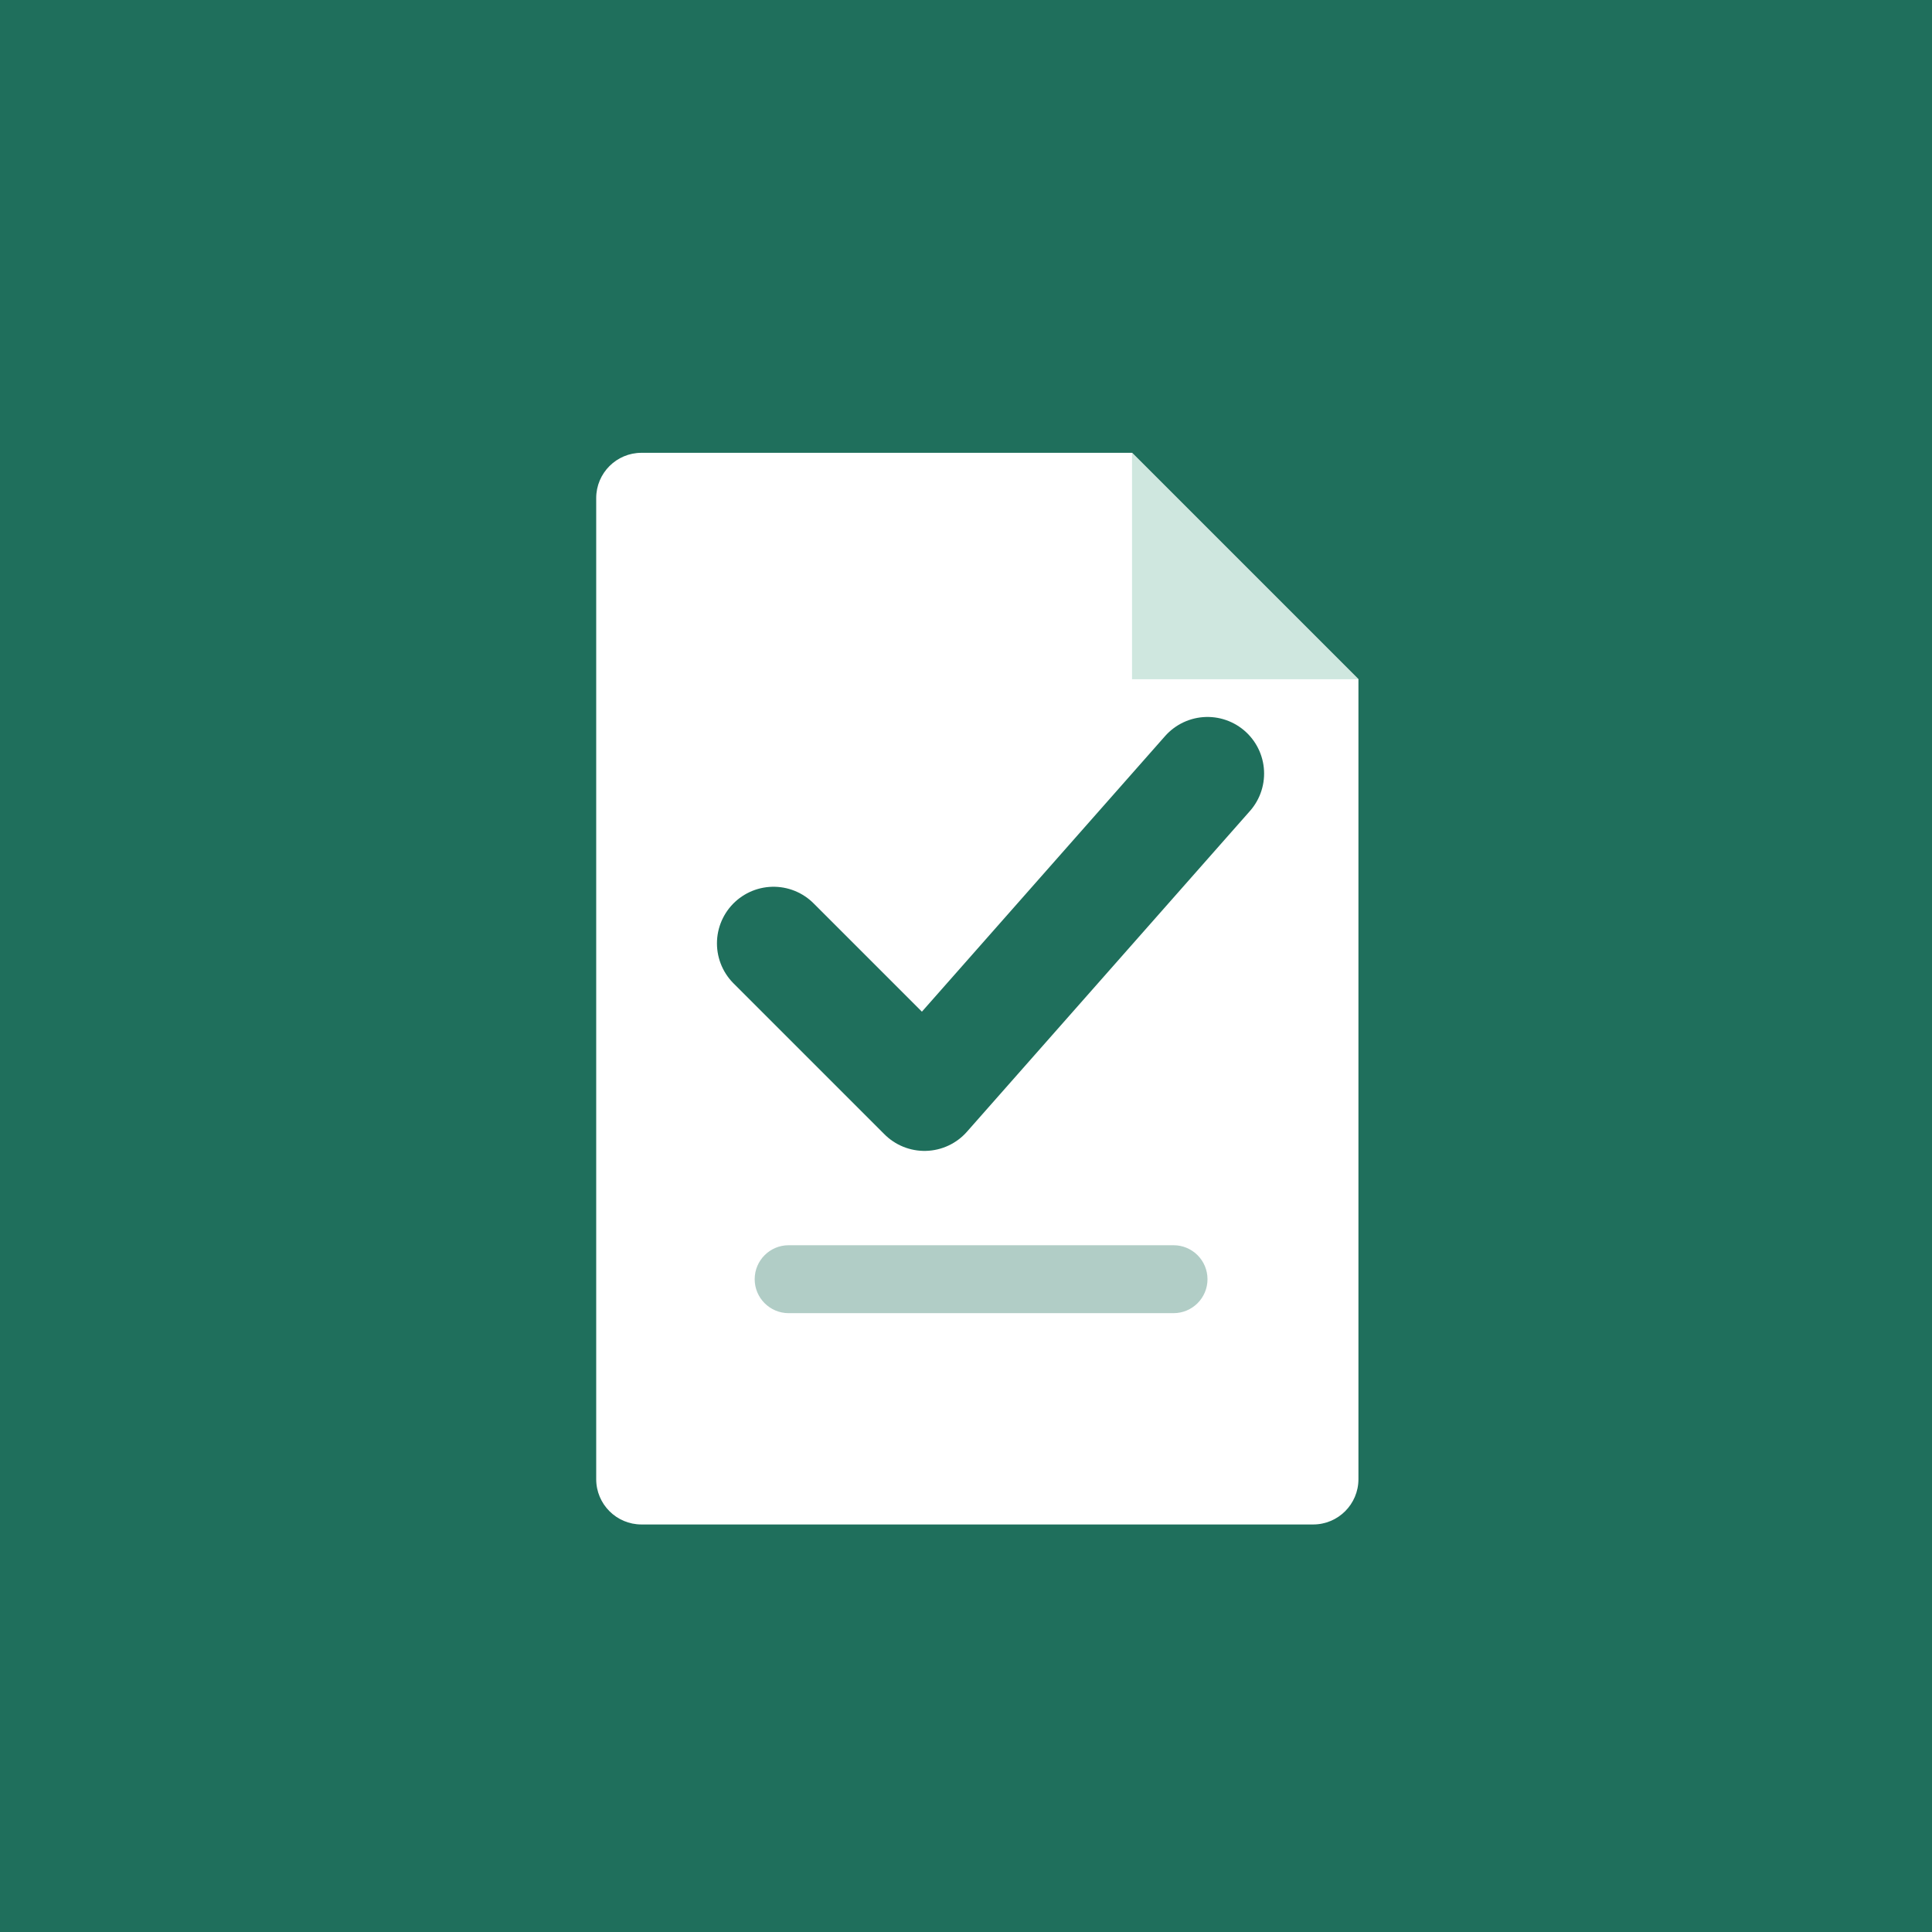
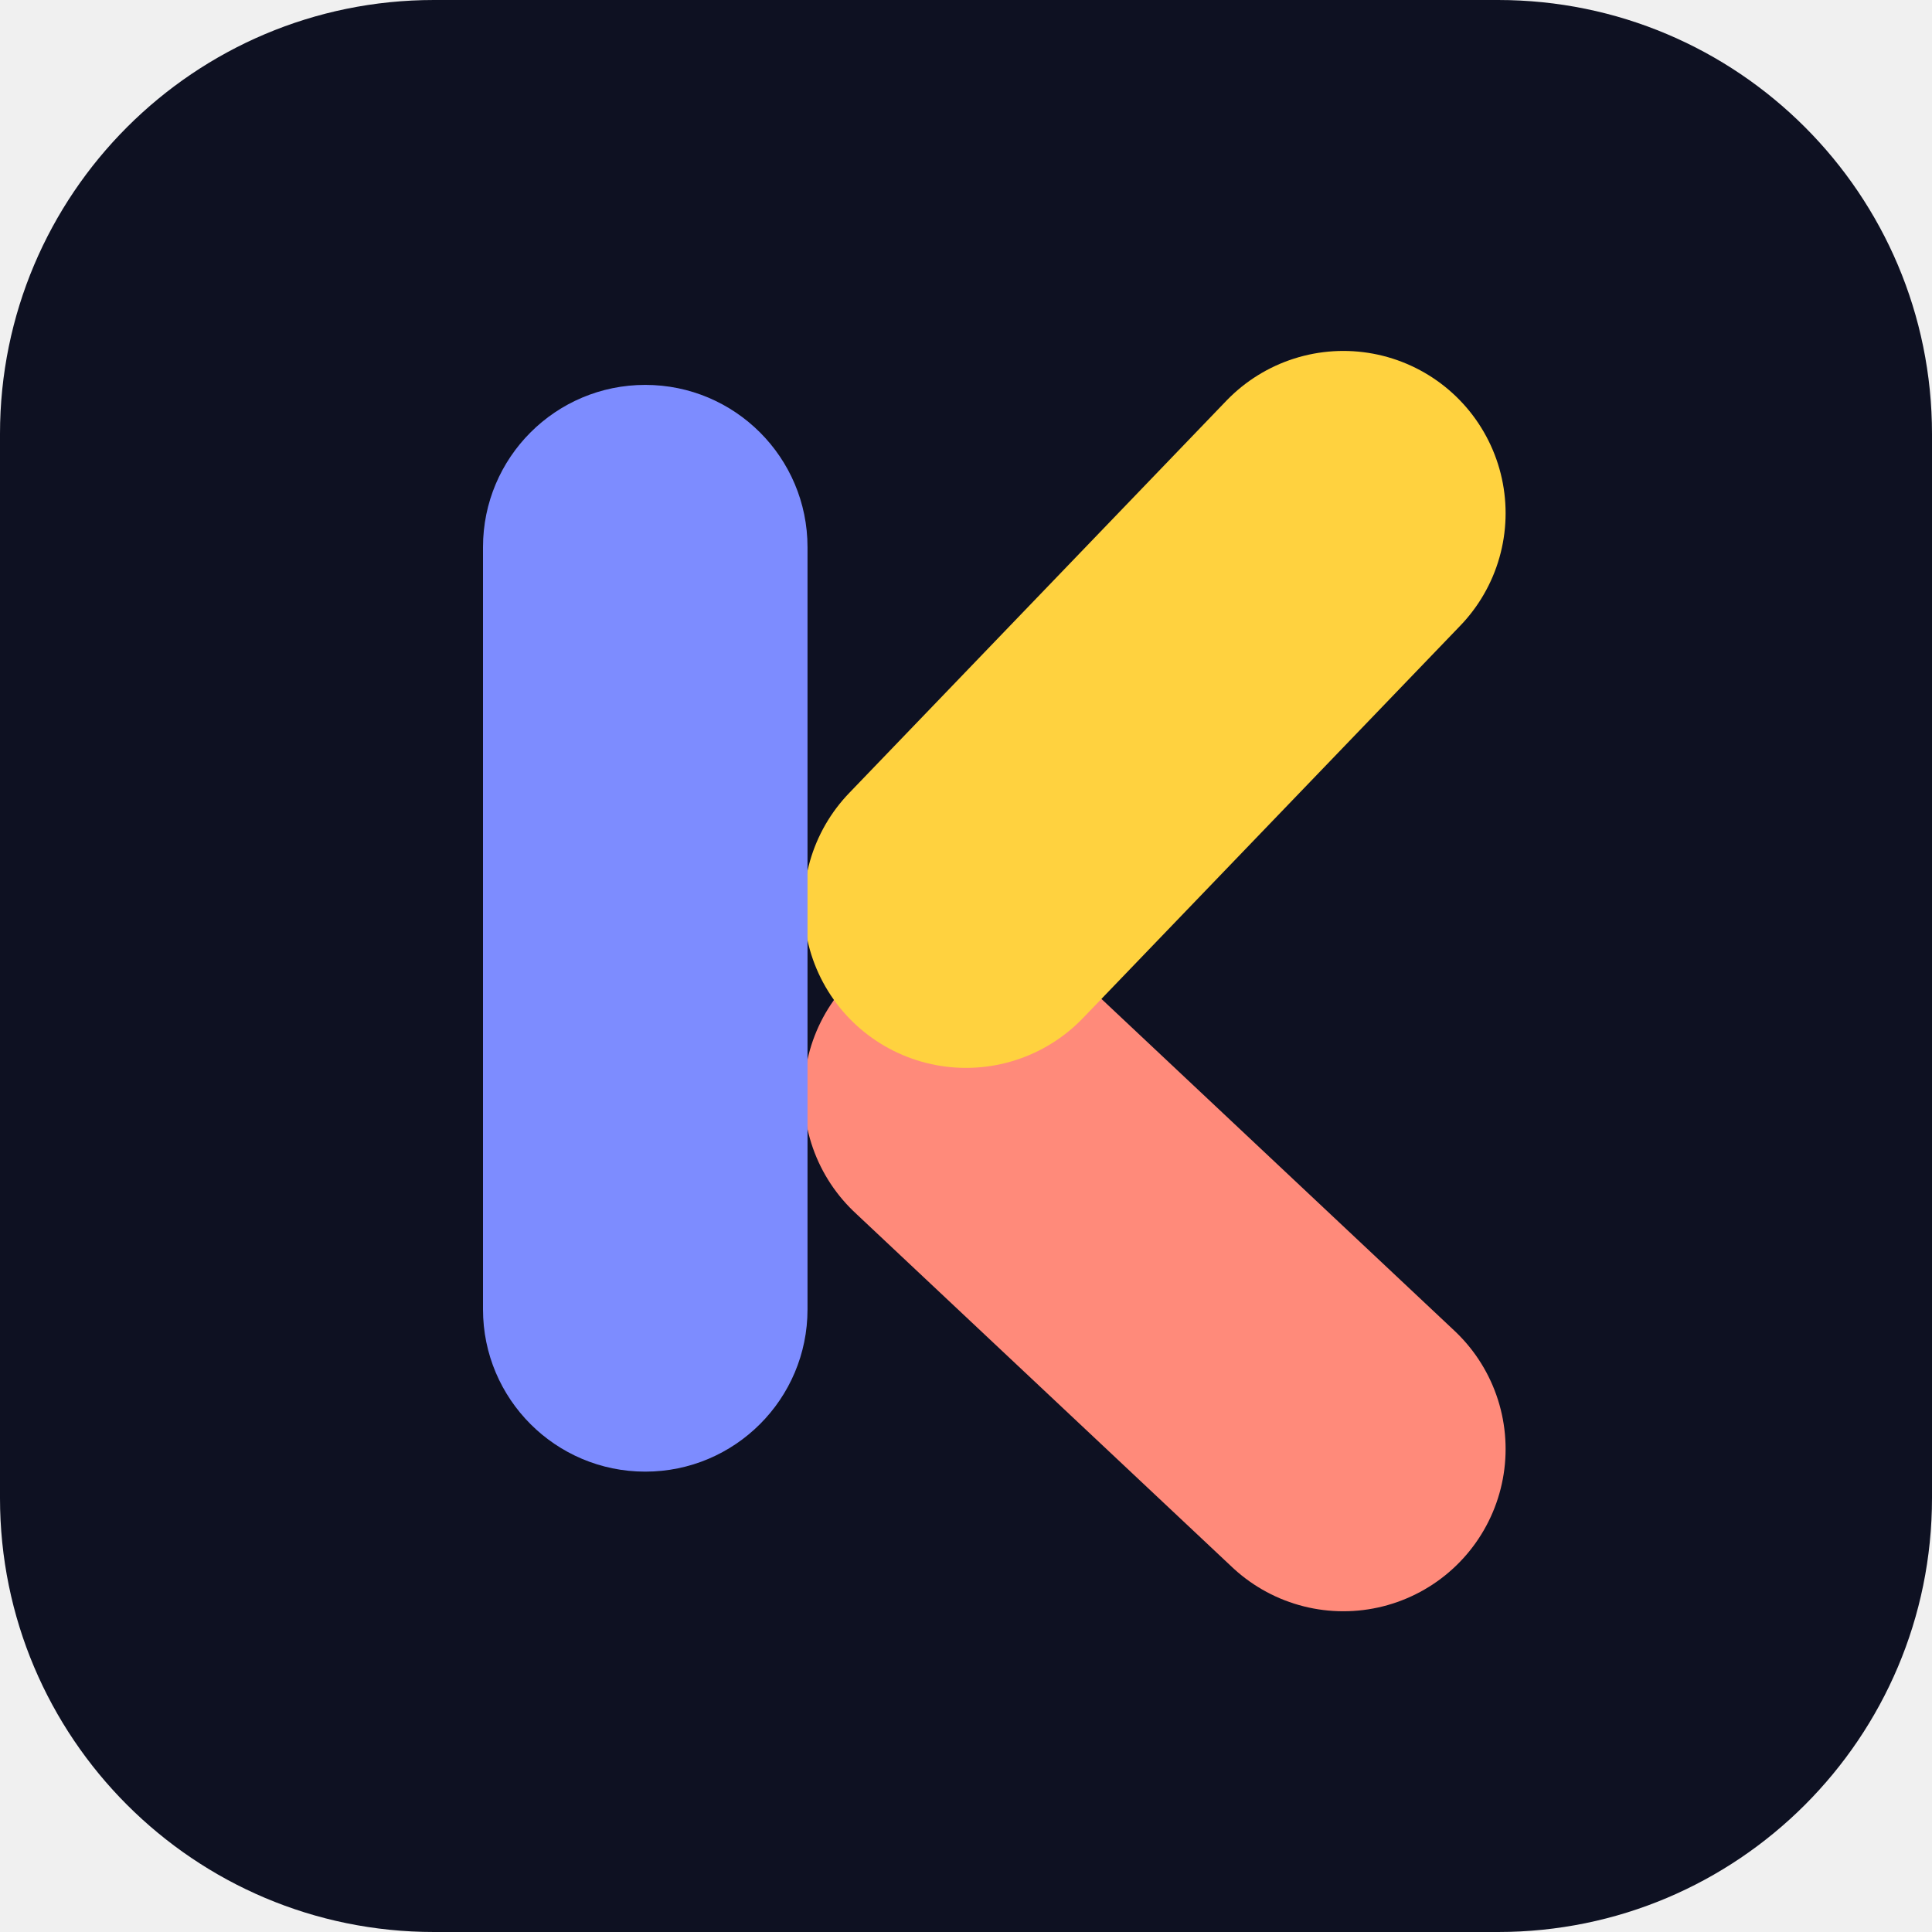
<svg xmlns="http://www.w3.org/2000/svg" viewBox="0 0 512 512">
-   <rect width="512" height="512" rx="0" fill="#1f6f5c" />
-   <path d="M170 120h130l60 60v212a12 12 0 0 1-12 12H170a12 12 0 0 1-12-12V132a12 12 0 0 1 12-12z" fill="#fff" />
-   <path d="M300 120v60h60" fill="#cfe7df" />
-   <path d="M205 250l40 40 75-85" fill="none" stroke="#1f6f5c" stroke-width="30" stroke-linecap="round" stroke-linejoin="round" />
-   <rect x="200" y="330" width="120" height="18" rx="9" fill="#1f6f5c" opacity=".35" />
+   <rect width="512" height="512" rx="115" fill="#0E1122" />
+   <g transform="translate(-6 -10)" stroke-linecap="round" stroke-width="86">
+     <path d="M262 300L362 394" stroke="#FF8A7A" />
+     <path d="M262 250L362 146" stroke="#FFD23F" />
+     <rect x="134" y="112" width="86" height="288" rx="43" fill="#7D8CFF" stroke="none" />
+   </g>
</svg>
